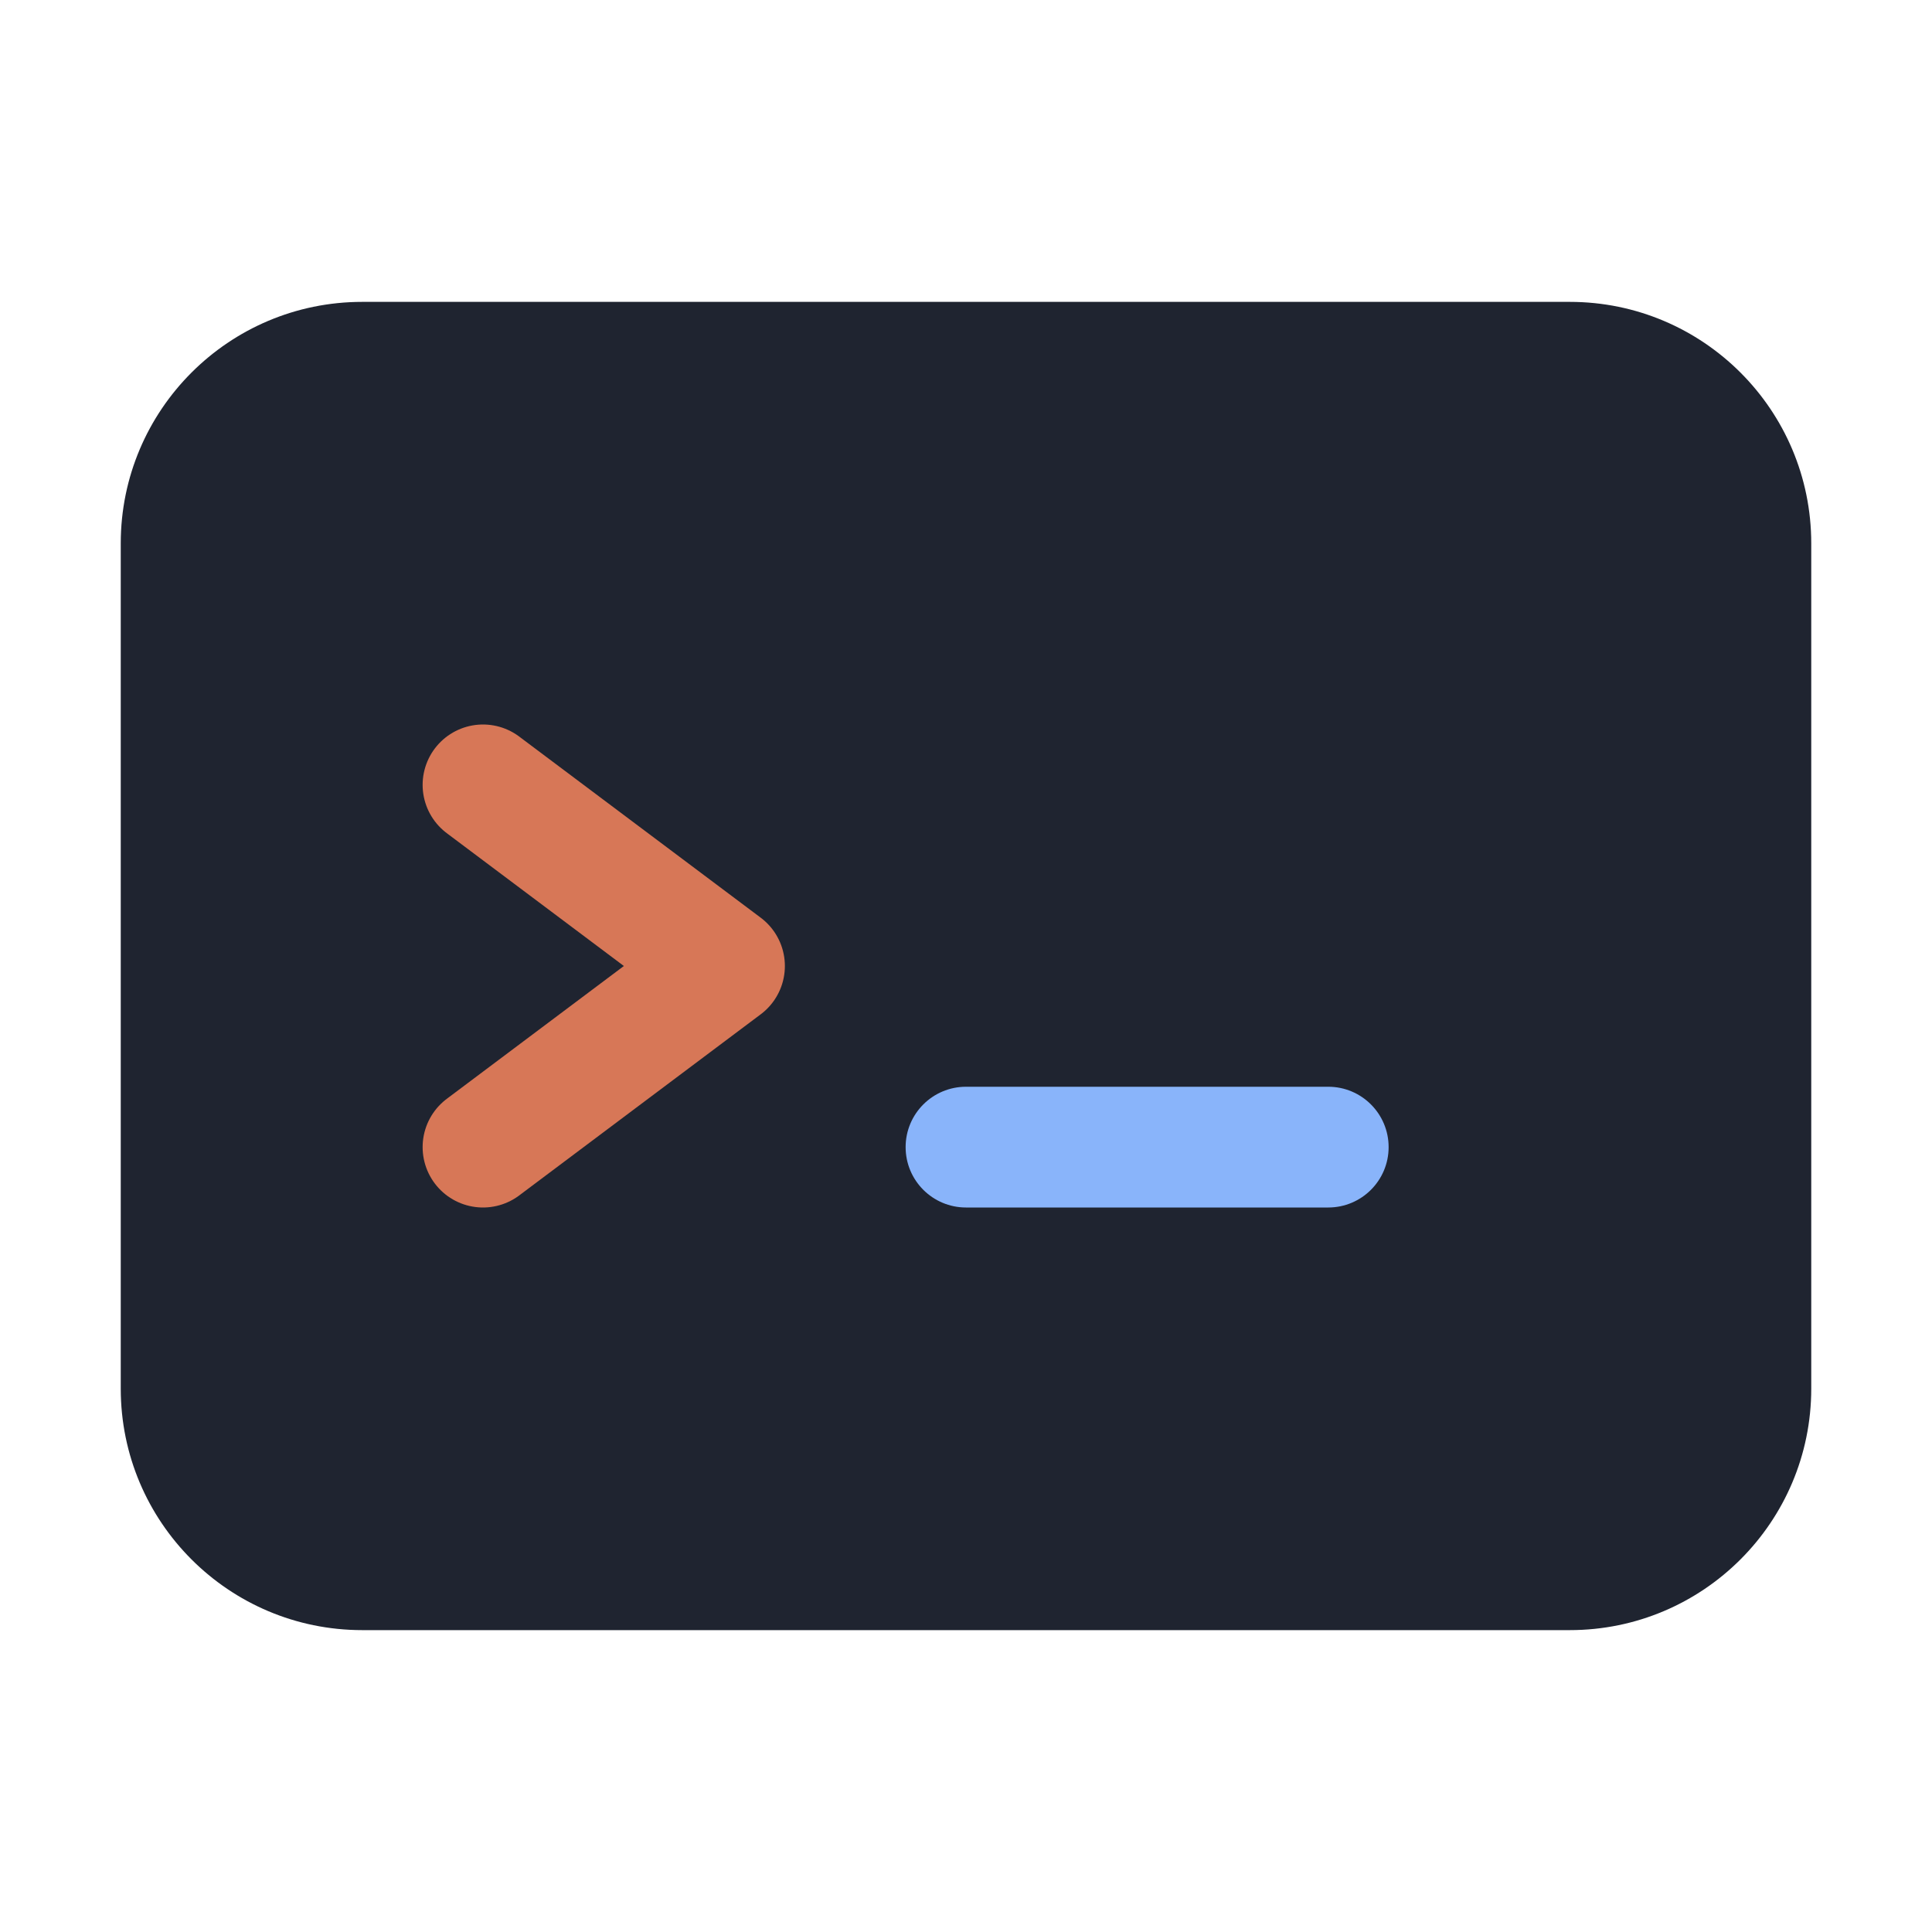
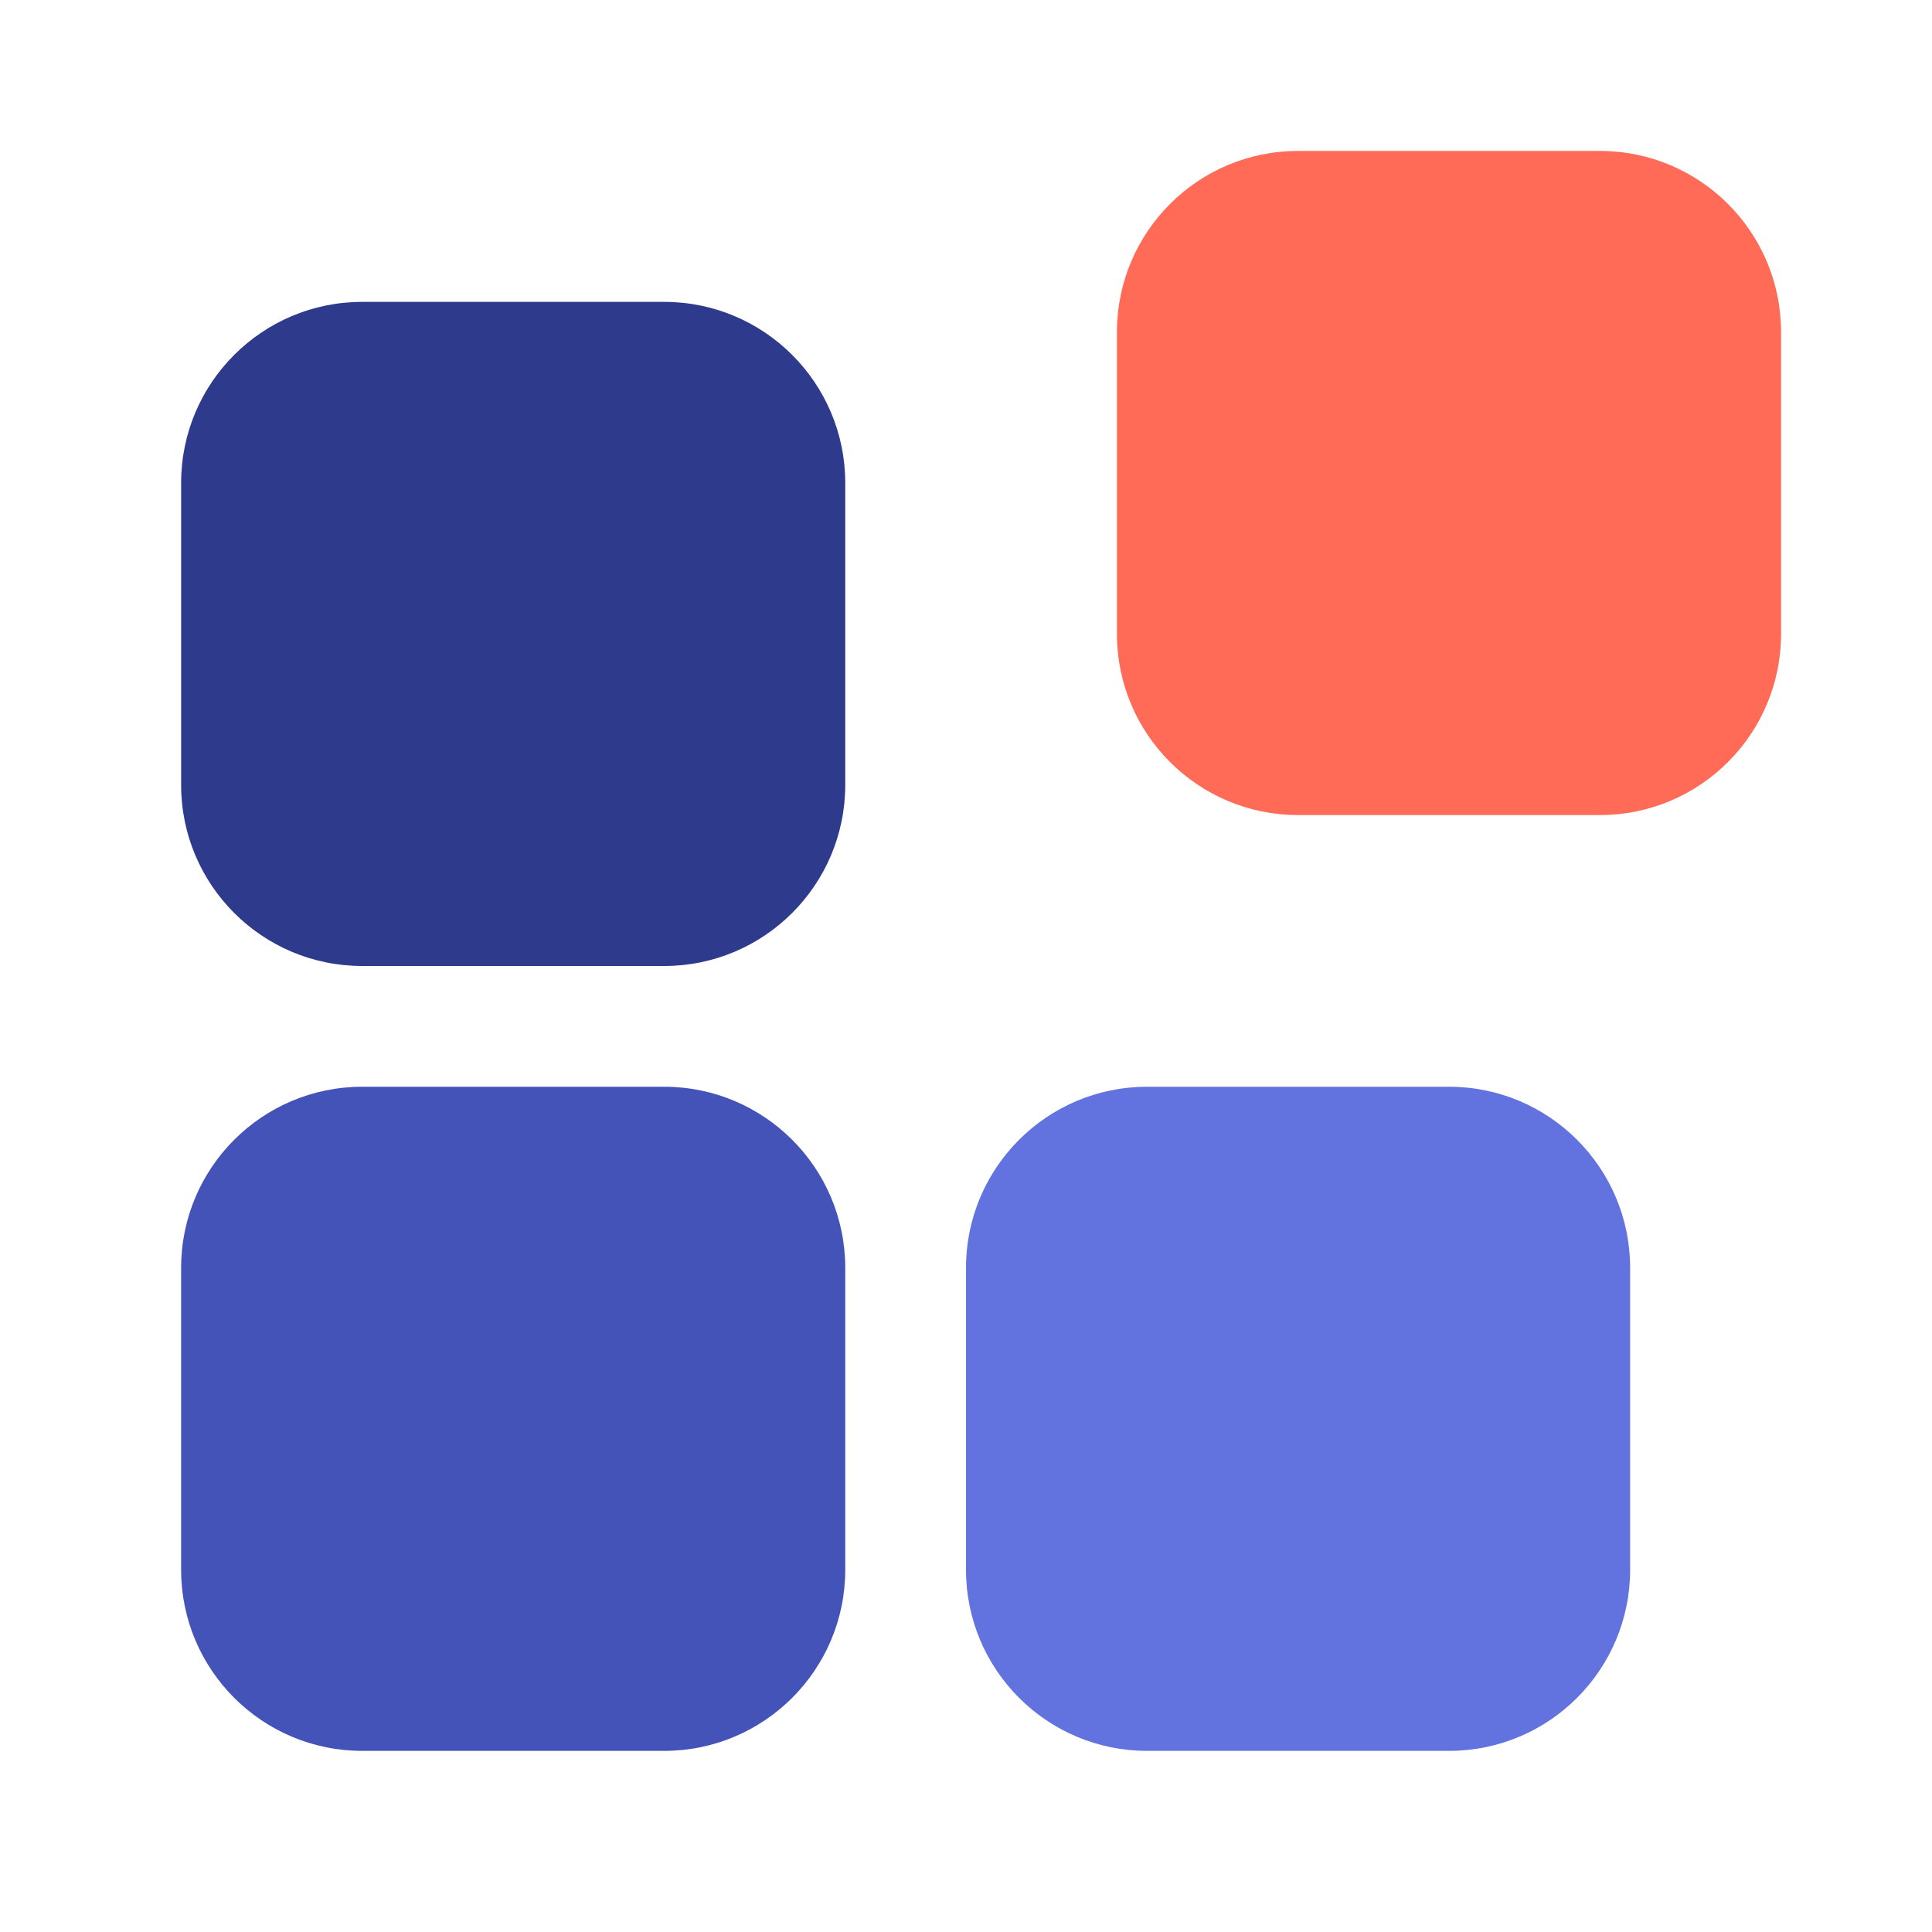
<svg xmlns="http://www.w3.org/2000/svg" viewBox="0 0 64 64">
-   <rect x="4" y="10" width="56" height="44" rx="8" fill="#1f2430" />
-   <path d="M16 26l8 6-8 6" fill="none" stroke="#d77757" stroke-width="4" stroke-linecap="round" stroke-linejoin="round" />
-   <rect x="30" y="36" width="16" height="4" rx="2" fill="#89b4fa" />
+   <rect x="6" y="10" width="22" height="22" rx="6" fill="#2e3a8c" />
+   <rect x="6" y="36" width="22" height="22" rx="6" fill="#4453b8" />
+   <rect x="32" y="36" width="22" height="22" rx="6" fill="#6272de" />
+   <rect x="37" y="5" width="22" height="22" rx="6" fill="#ff6b57" />
</svg>
